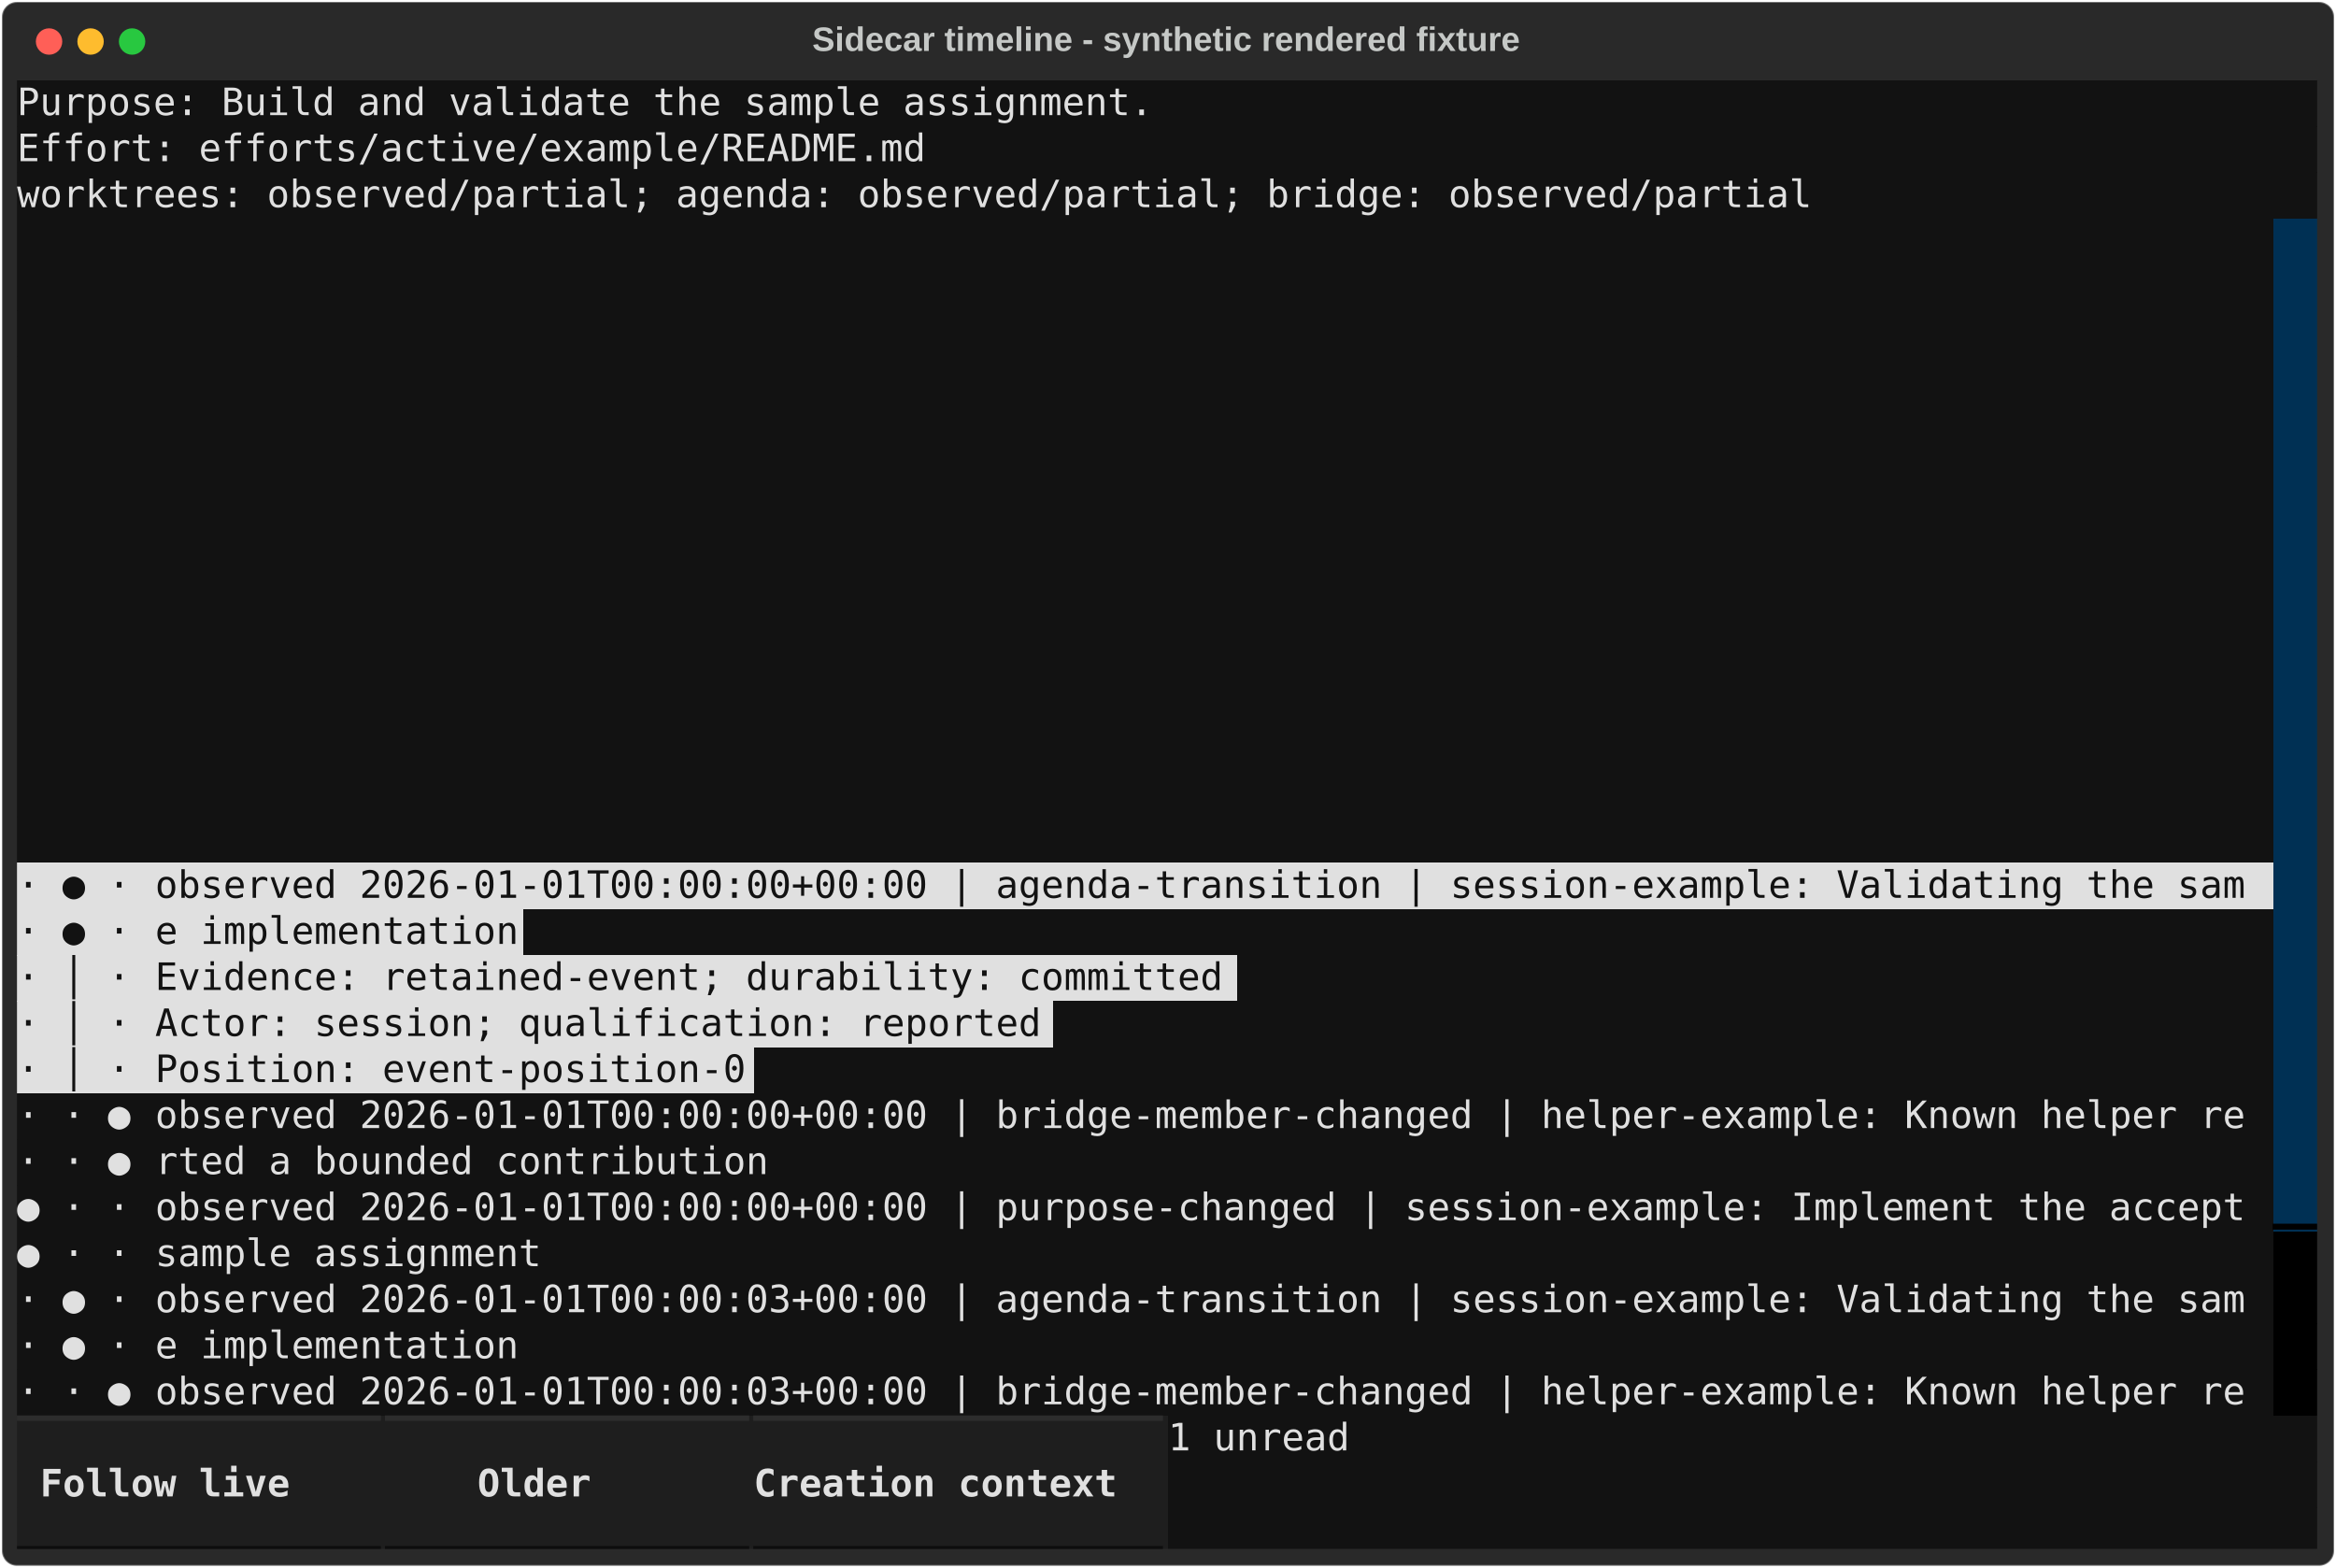
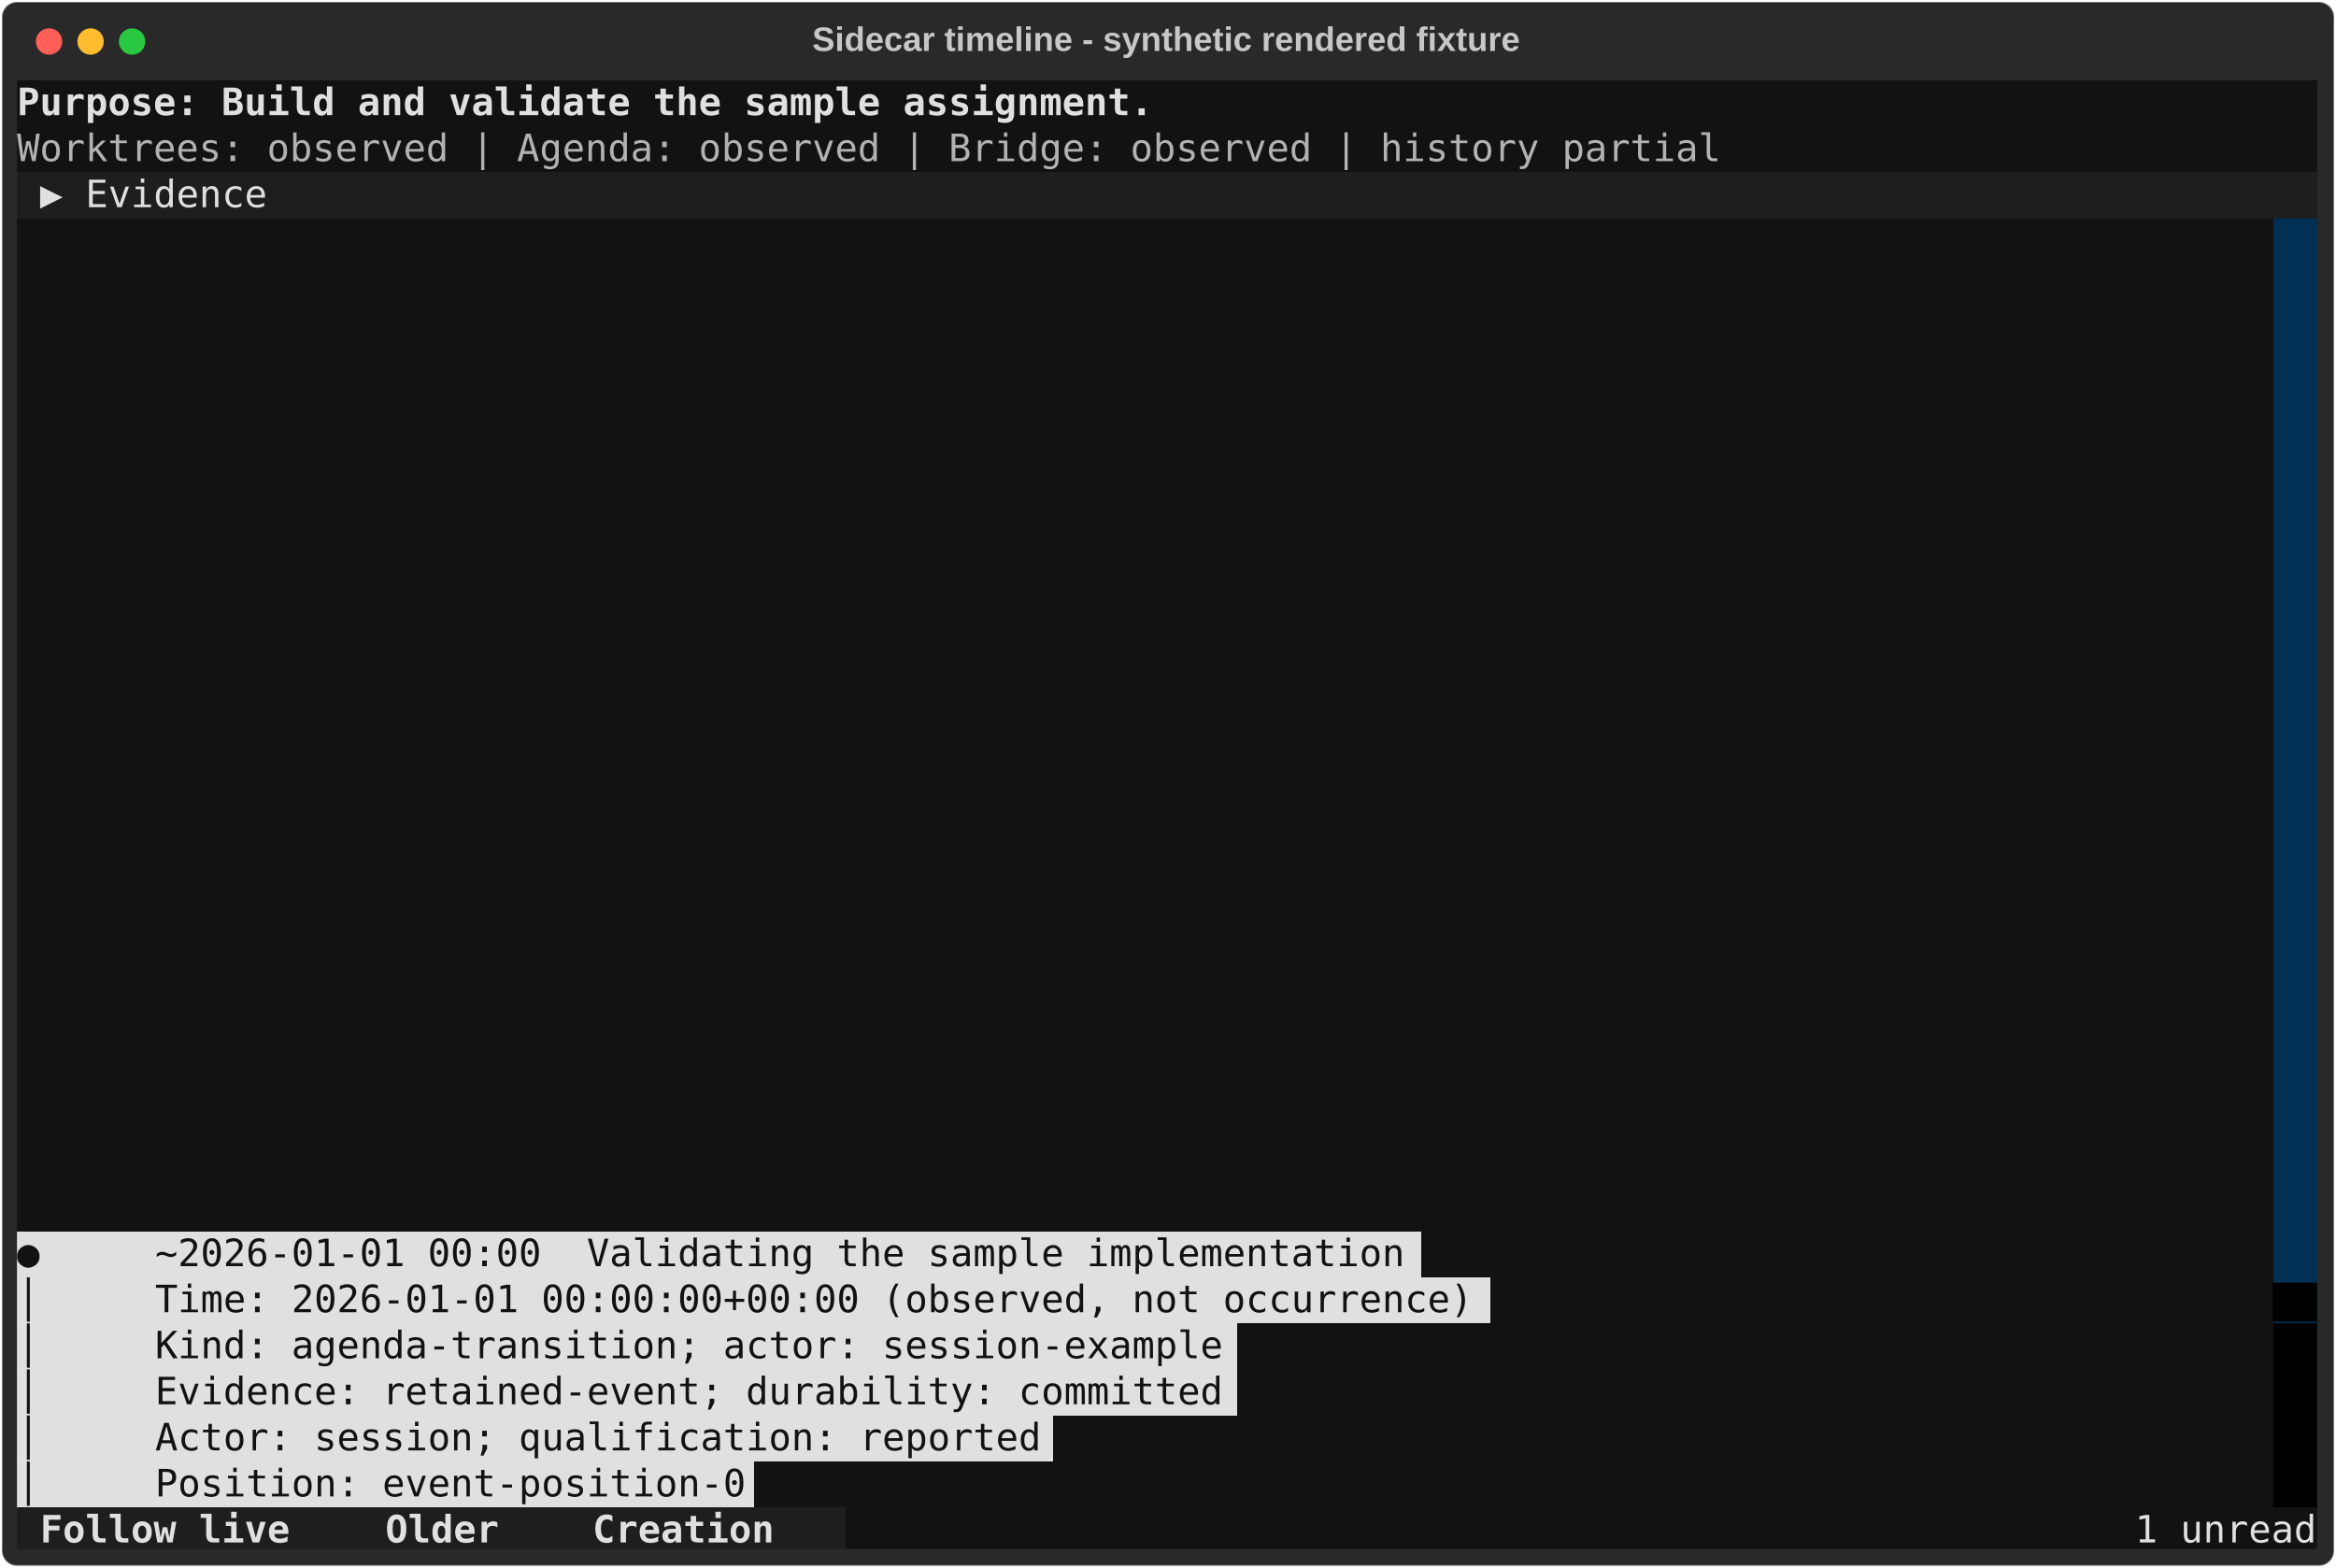
<svg xmlns="http://www.w3.org/2000/svg" class="rich-terminal" viewBox="0 0 1238 830.8">
  <style>


-     .terminal-3095732962-matrix {
+     .terminal-4259511090-matrix {
        font-family: Fira Code, monospace;
        font-size: 20px;
        line-height: 24.4px;
        font-variant-east-asian: full-width;
    }

-     .terminal-3095732962-title {
+     .terminal-4259511090-title {
        font-size: 18px;
        font-weight: bold;
        font-family: arial;
    }

-     .terminal-3095732962-r1 { fill: #e0e0e0 }
- .terminal-3095732962-r2 { fill: #c5c8c6 }
- .terminal-3095732962-r3 { fill: #121212 }
- .terminal-3095732962-r4 { fill: #000000 }
- .terminal-3095732962-r5 { fill: #2d2d2d }
- .terminal-3095732962-r6 { fill: #e0e0e0;font-weight: bold }
- .terminal-3095732962-r7 { fill: #0d0d0d }
+     .terminal-4259511090-r1 { fill: #e0e0e0;font-weight: bold }
+ .terminal-4259511090-r2 { fill: #c5c8c6 }
+ .terminal-4259511090-r3 { fill: #b2b2b2 }
+ .terminal-4259511090-r4 { fill: #e0e0e0 }
+ .terminal-4259511090-r5 { fill: #121212 }
+ .terminal-4259511090-r6 { fill: #000000 }
    </style>
  <defs>
-     <clipPath id="terminal-3095732962-clip-terminal">
+     <clipPath id="terminal-4259511090-clip-terminal">
      <rect x="0" y="0" width="1219.0" height="779.8" />
    </clipPath>
-     <clipPath id="terminal-3095732962-line-0">
+     <clipPath id="terminal-4259511090-line-0">
      <rect x="0" y="1.5" width="1220" height="24.65" />
    </clipPath>
-     <clipPath id="terminal-3095732962-line-1">
+     <clipPath id="terminal-4259511090-line-1">
      <rect x="0" y="25.9" width="1220" height="24.65" />
    </clipPath>
-     <clipPath id="terminal-3095732962-line-2">
+     <clipPath id="terminal-4259511090-line-2">
      <rect x="0" y="50.3" width="1220" height="24.65" />
    </clipPath>
-     <clipPath id="terminal-3095732962-line-3">
+     <clipPath id="terminal-4259511090-line-3">
      <rect x="0" y="74.7" width="1220" height="24.65" />
    </clipPath>
-     <clipPath id="terminal-3095732962-line-4">
+     <clipPath id="terminal-4259511090-line-4">
      <rect x="0" y="99.1" width="1220" height="24.65" />
    </clipPath>
-     <clipPath id="terminal-3095732962-line-5">
+     <clipPath id="terminal-4259511090-line-5">
      <rect x="0" y="123.5" width="1220" height="24.65" />
    </clipPath>
-     <clipPath id="terminal-3095732962-line-6">
+     <clipPath id="terminal-4259511090-line-6">
      <rect x="0" y="147.9" width="1220" height="24.65" />
    </clipPath>
-     <clipPath id="terminal-3095732962-line-7">
+     <clipPath id="terminal-4259511090-line-7">
      <rect x="0" y="172.3" width="1220" height="24.65" />
    </clipPath>
-     <clipPath id="terminal-3095732962-line-8">
+     <clipPath id="terminal-4259511090-line-8">
      <rect x="0" y="196.7" width="1220" height="24.65" />
    </clipPath>
-     <clipPath id="terminal-3095732962-line-9">
+     <clipPath id="terminal-4259511090-line-9">
      <rect x="0" y="221.1" width="1220" height="24.65" />
    </clipPath>
-     <clipPath id="terminal-3095732962-line-10">
+     <clipPath id="terminal-4259511090-line-10">
      <rect x="0" y="245.5" width="1220" height="24.65" />
    </clipPath>
-     <clipPath id="terminal-3095732962-line-11">
+     <clipPath id="terminal-4259511090-line-11">
      <rect x="0" y="269.9" width="1220" height="24.65" />
    </clipPath>
-     <clipPath id="terminal-3095732962-line-12">
+     <clipPath id="terminal-4259511090-line-12">
      <rect x="0" y="294.3" width="1220" height="24.65" />
    </clipPath>
-     <clipPath id="terminal-3095732962-line-13">
+     <clipPath id="terminal-4259511090-line-13">
      <rect x="0" y="318.7" width="1220" height="24.65" />
    </clipPath>
-     <clipPath id="terminal-3095732962-line-14">
+     <clipPath id="terminal-4259511090-line-14">
      <rect x="0" y="343.1" width="1220" height="24.65" />
    </clipPath>
-     <clipPath id="terminal-3095732962-line-15">
+     <clipPath id="terminal-4259511090-line-15">
      <rect x="0" y="367.5" width="1220" height="24.65" />
    </clipPath>
-     <clipPath id="terminal-3095732962-line-16">
+     <clipPath id="terminal-4259511090-line-16">
      <rect x="0" y="391.9" width="1220" height="24.65" />
    </clipPath>
-     <clipPath id="terminal-3095732962-line-17">
+     <clipPath id="terminal-4259511090-line-17">
      <rect x="0" y="416.3" width="1220" height="24.65" />
    </clipPath>
-     <clipPath id="terminal-3095732962-line-18">
+     <clipPath id="terminal-4259511090-line-18">
      <rect x="0" y="440.7" width="1220" height="24.65" />
    </clipPath>
-     <clipPath id="terminal-3095732962-line-19">
+     <clipPath id="terminal-4259511090-line-19">
      <rect x="0" y="465.1" width="1220" height="24.65" />
    </clipPath>
-     <clipPath id="terminal-3095732962-line-20">
+     <clipPath id="terminal-4259511090-line-20">
      <rect x="0" y="489.5" width="1220" height="24.65" />
    </clipPath>
-     <clipPath id="terminal-3095732962-line-21">
+     <clipPath id="terminal-4259511090-line-21">
      <rect x="0" y="513.9" width="1220" height="24.65" />
    </clipPath>
-     <clipPath id="terminal-3095732962-line-22">
+     <clipPath id="terminal-4259511090-line-22">
      <rect x="0" y="538.3" width="1220" height="24.65" />
    </clipPath>
-     <clipPath id="terminal-3095732962-line-23">
+     <clipPath id="terminal-4259511090-line-23">
      <rect x="0" y="562.7" width="1220" height="24.65" />
    </clipPath>
-     <clipPath id="terminal-3095732962-line-24">
+     <clipPath id="terminal-4259511090-line-24">
      <rect x="0" y="587.1" width="1220" height="24.65" />
    </clipPath>
-     <clipPath id="terminal-3095732962-line-25">
+     <clipPath id="terminal-4259511090-line-25">
      <rect x="0" y="611.5" width="1220" height="24.65" />
    </clipPath>
-     <clipPath id="terminal-3095732962-line-26">
+     <clipPath id="terminal-4259511090-line-26">
      <rect x="0" y="635.9" width="1220" height="24.65" />
    </clipPath>
-     <clipPath id="terminal-3095732962-line-27">
+     <clipPath id="terminal-4259511090-line-27">
      <rect x="0" y="660.3" width="1220" height="24.65" />
    </clipPath>
-     <clipPath id="terminal-3095732962-line-28">
+     <clipPath id="terminal-4259511090-line-28">
      <rect x="0" y="684.7" width="1220" height="24.65" />
    </clipPath>
-     <clipPath id="terminal-3095732962-line-29">
+     <clipPath id="terminal-4259511090-line-29">
      <rect x="0" y="709.1" width="1220" height="24.65" />
    </clipPath>
-     <clipPath id="terminal-3095732962-line-30">
+     <clipPath id="terminal-4259511090-line-30">
      <rect x="0" y="733.5" width="1220" height="24.65" />
    </clipPath>
  </defs>
  <rect fill="#292929" stroke="rgba(255,255,255,0.35)" stroke-width="1" x="1" y="1" width="1236" height="828.8" rx="8" />
-   <text class="terminal-3095732962-title" fill="#c5c8c6" text-anchor="middle" x="618" y="27">Sidecar timeline - synthetic rendered fixture</text>
+   <text class="terminal-4259511090-title" fill="#c5c8c6" text-anchor="middle" x="618" y="27">Sidecar timeline - synthetic rendered fixture</text>
  <g transform="translate(26,22)">
    <circle cx="0" cy="0" r="7" fill="#ff5f57" />
    <circle cx="22" cy="0" r="7" fill="#febc2e" />
    <circle cx="44" cy="0" r="7" fill="#28c840" />
  </g>
-   <g transform="translate(9, 41)" clip-path="url(#terminal-3095732962-clip-terminal)">
+   <g transform="translate(9, 41)" clip-path="url(#terminal-4259511090-clip-terminal)">
    <rect fill="#121212" x="0" y="1.5" width="610" height="24.65" shape-rendering="crispEdges" />
    <rect fill="#121212" x="610" y="1.5" width="610" height="24.65" shape-rendering="crispEdges" />
-     <rect fill="#121212" x="0" y="25.9" width="488" height="24.65" shape-rendering="crispEdges" />
-     <rect fill="#121212" x="488" y="25.9" width="732" height="24.65" shape-rendering="crispEdges" />
-     <rect fill="#121212" x="0" y="50.3" width="963.8" height="24.65" shape-rendering="crispEdges" />
-     <rect fill="#121212" x="963.8" y="50.3" width="256.2" height="24.65" shape-rendering="crispEdges" />
+     <rect fill="#121212" x="0" y="25.9" width="915" height="24.65" shape-rendering="crispEdges" />
+     <rect fill="#121212" x="915" y="25.9" width="305" height="24.65" shape-rendering="crispEdges" />
+     <rect fill="#1e1e1e" x="0" y="50.3" width="12.2" height="24.65" shape-rendering="crispEdges" />
+     <rect fill="#1e1e1e" x="12.2" y="50.3" width="122" height="24.65" shape-rendering="crispEdges" />
+     <rect fill="#1e1e1e" x="134.2" y="50.3" width="12.2" height="24.65" shape-rendering="crispEdges" />
+     <rect fill="#1e1e1e" x="146.4" y="50.3" width="1073.6" height="24.65" shape-rendering="crispEdges" />
    <rect fill="#121212" x="0" y="74.7" width="1195.6" height="24.65" shape-rendering="crispEdges" />
    <rect fill="#003054" x="1195.6" y="74.7" width="24.4" height="24.65" shape-rendering="crispEdges" />
    <rect fill="#121212" x="0" y="99.1" width="1195.6" height="24.65" shape-rendering="crispEdges" />
    <rect fill="#003054" x="1195.6" y="99.1" width="24.4" height="24.65" shape-rendering="crispEdges" />
    <rect fill="#121212" x="0" y="123.5" width="1195.6" height="24.65" shape-rendering="crispEdges" />
    <rect fill="#003054" x="1195.6" y="123.5" width="24.4" height="24.65" shape-rendering="crispEdges" />
    <rect fill="#121212" x="0" y="147.9" width="1195.6" height="24.65" shape-rendering="crispEdges" />
    <rect fill="#003054" x="1195.6" y="147.9" width="24.4" height="24.65" shape-rendering="crispEdges" />
    <rect fill="#121212" x="0" y="172.3" width="1195.6" height="24.65" shape-rendering="crispEdges" />
    <rect fill="#003054" x="1195.6" y="172.3" width="24.4" height="24.65" shape-rendering="crispEdges" />
    <rect fill="#121212" x="0" y="196.7" width="1195.6" height="24.65" shape-rendering="crispEdges" />
    <rect fill="#003054" x="1195.6" y="196.7" width="24.4" height="24.65" shape-rendering="crispEdges" />
    <rect fill="#121212" x="0" y="221.1" width="1195.6" height="24.65" shape-rendering="crispEdges" />
    <rect fill="#003054" x="1195.6" y="221.1" width="24.4" height="24.65" shape-rendering="crispEdges" />
    <rect fill="#121212" x="0" y="245.5" width="1195.6" height="24.65" shape-rendering="crispEdges" />
    <rect fill="#003054" x="1195.6" y="245.5" width="24.4" height="24.65" shape-rendering="crispEdges" />
    <rect fill="#121212" x="0" y="269.9" width="1195.6" height="24.65" shape-rendering="crispEdges" />
    <rect fill="#003054" x="1195.6" y="269.9" width="24.4" height="24.65" shape-rendering="crispEdges" />
    <rect fill="#121212" x="0" y="294.3" width="1195.6" height="24.65" shape-rendering="crispEdges" />
    <rect fill="#003054" x="1195.6" y="294.3" width="24.4" height="24.65" shape-rendering="crispEdges" />
    <rect fill="#121212" x="0" y="318.7" width="1195.6" height="24.65" shape-rendering="crispEdges" />
    <rect fill="#003054" x="1195.6" y="318.7" width="24.4" height="24.65" shape-rendering="crispEdges" />
    <rect fill="#121212" x="0" y="343.1" width="1195.6" height="24.65" shape-rendering="crispEdges" />
    <rect fill="#003054" x="1195.6" y="343.1" width="24.4" height="24.65" shape-rendering="crispEdges" />
    <rect fill="#121212" x="0" y="367.5" width="1195.6" height="24.65" shape-rendering="crispEdges" />
    <rect fill="#003054" x="1195.6" y="367.5" width="24.4" height="24.65" shape-rendering="crispEdges" />
    <rect fill="#121212" x="0" y="391.9" width="1195.6" height="24.65" shape-rendering="crispEdges" />
    <rect fill="#003054" x="1195.6" y="391.9" width="24.4" height="24.65" shape-rendering="crispEdges" />
-     <rect fill="#e0e0e0" x="0" y="416.3" width="73.2" height="24.65" shape-rendering="crispEdges" />
-     <rect fill="#e0e0e0" x="73.2" y="416.3" width="1122.4" height="24.65" shape-rendering="crispEdges" />
+     <rect fill="#121212" x="0" y="416.3" width="1195.6" height="24.65" shape-rendering="crispEdges" />
    <rect fill="#003054" x="1195.6" y="416.3" width="24.4" height="24.65" shape-rendering="crispEdges" />
-     <rect fill="#e0e0e0" x="0" y="440.7" width="73.2" height="24.65" shape-rendering="crispEdges" />
-     <rect fill="#e0e0e0" x="73.2" y="440.7" width="195.2" height="24.65" shape-rendering="crispEdges" />
-     <rect fill="#121212" x="268.4" y="440.7" width="927.2" height="24.65" shape-rendering="crispEdges" />
+     <rect fill="#121212" x="0" y="440.7" width="1195.6" height="24.65" shape-rendering="crispEdges" />
    <rect fill="#003054" x="1195.6" y="440.7" width="24.4" height="24.65" shape-rendering="crispEdges" />
-     <rect fill="#e0e0e0" x="0" y="465.1" width="73.2" height="24.65" shape-rendering="crispEdges" />
-     <rect fill="#e0e0e0" x="73.2" y="465.1" width="573.4" height="24.65" shape-rendering="crispEdges" />
-     <rect fill="#121212" x="646.6" y="465.1" width="549" height="24.65" shape-rendering="crispEdges" />
+     <rect fill="#121212" x="0" y="465.1" width="1195.6" height="24.65" shape-rendering="crispEdges" />
    <rect fill="#003054" x="1195.6" y="465.1" width="24.4" height="24.65" shape-rendering="crispEdges" />
-     <rect fill="#e0e0e0" x="0" y="489.5" width="73.2" height="24.65" shape-rendering="crispEdges" />
-     <rect fill="#e0e0e0" x="73.2" y="489.5" width="475.8" height="24.65" shape-rendering="crispEdges" />
-     <rect fill="#121212" x="549" y="489.5" width="646.6" height="24.65" shape-rendering="crispEdges" />
+     <rect fill="#121212" x="0" y="489.5" width="1195.6" height="24.65" shape-rendering="crispEdges" />
    <rect fill="#003054" x="1195.6" y="489.5" width="24.4" height="24.65" shape-rendering="crispEdges" />
-     <rect fill="#e0e0e0" x="0" y="513.9" width="73.2" height="24.65" shape-rendering="crispEdges" />
-     <rect fill="#e0e0e0" x="73.2" y="513.9" width="317.2" height="24.65" shape-rendering="crispEdges" />
-     <rect fill="#121212" x="390.4" y="513.9" width="805.2" height="24.65" shape-rendering="crispEdges" />
+     <rect fill="#121212" x="0" y="513.9" width="1195.6" height="24.65" shape-rendering="crispEdges" />
    <rect fill="#003054" x="1195.6" y="513.9" width="24.4" height="24.65" shape-rendering="crispEdges" />
-     <rect fill="#121212" x="0" y="538.3" width="73.2" height="24.65" shape-rendering="crispEdges" />
-     <rect fill="#121212" x="73.2" y="538.3" width="1122.4" height="24.65" shape-rendering="crispEdges" />
+     <rect fill="#121212" x="0" y="538.3" width="1195.6" height="24.65" shape-rendering="crispEdges" />
    <rect fill="#003054" x="1195.6" y="538.3" width="24.4" height="24.65" shape-rendering="crispEdges" />
-     <rect fill="#121212" x="0" y="562.7" width="73.2" height="24.65" shape-rendering="crispEdges" />
-     <rect fill="#121212" x="73.2" y="562.7" width="329.4" height="24.65" shape-rendering="crispEdges" />
-     <rect fill="#121212" x="402.6" y="562.7" width="793" height="24.65" shape-rendering="crispEdges" />
+     <rect fill="#121212" x="0" y="562.7" width="1195.6" height="24.65" shape-rendering="crispEdges" />
    <rect fill="#003054" x="1195.6" y="562.7" width="24.4" height="24.65" shape-rendering="crispEdges" />
-     <rect fill="#121212" x="0" y="587.1" width="73.2" height="24.65" shape-rendering="crispEdges" />
-     <rect fill="#121212" x="73.2" y="587.1" width="1122.4" height="24.65" shape-rendering="crispEdges" />
+     <rect fill="#121212" x="0" y="587.1" width="1195.6" height="24.65" shape-rendering="crispEdges" />
    <rect fill="#003054" x="1195.6" y="587.1" width="24.4" height="24.65" shape-rendering="crispEdges" />
-     <rect fill="#121212" x="0" y="611.5" width="73.2" height="24.65" shape-rendering="crispEdges" />
-     <rect fill="#121212" x="73.2" y="611.5" width="219.6" height="24.65" shape-rendering="crispEdges" />
-     <rect fill="#121212" x="292.8" y="611.5" width="902.8" height="24.65" shape-rendering="crispEdges" />
-     <rect fill="#000000" x="1195.6" y="611.5" width="24.4" height="24.65" shape-rendering="crispEdges" />
-     <rect fill="#121212" x="0" y="635.9" width="73.2" height="24.65" shape-rendering="crispEdges" />
-     <rect fill="#121212" x="73.2" y="635.9" width="1122.4" height="24.65" shape-rendering="crispEdges" />
-     <rect fill="#000000" x="1195.6" y="635.9" width="24.4" height="24.65" shape-rendering="crispEdges" />
-     <rect fill="#121212" x="0" y="660.3" width="73.2" height="24.65" shape-rendering="crispEdges" />
-     <rect fill="#121212" x="73.2" y="660.3" width="195.2" height="24.65" shape-rendering="crispEdges" />
-     <rect fill="#121212" x="268.4" y="660.3" width="927.2" height="24.65" shape-rendering="crispEdges" />
+     <rect fill="#e0e0e0" x="0" y="611.5" width="73.2" height="24.65" shape-rendering="crispEdges" />
+     <rect fill="#e0e0e0" x="73.2" y="611.5" width="671" height="24.65" shape-rendering="crispEdges" />
+     <rect fill="#121212" x="744.2" y="611.5" width="451.4" height="24.65" shape-rendering="crispEdges" />
+     <rect fill="#003054" x="1195.6" y="611.5" width="24.4" height="24.65" shape-rendering="crispEdges" />
+     <rect fill="#e0e0e0" x="0" y="635.9" width="73.2" height="24.65" shape-rendering="crispEdges" />
+     <rect fill="#e0e0e0" x="73.2" y="635.9" width="707.6" height="24.65" shape-rendering="crispEdges" />
+     <rect fill="#121212" x="780.8" y="635.9" width="414.8" height="24.65" shape-rendering="crispEdges" />
+     <rect fill="#003054" x="1195.6" y="635.9" width="24.4" height="24.65" shape-rendering="crispEdges" />
+     <rect fill="#e0e0e0" x="0" y="660.3" width="73.2" height="24.65" shape-rendering="crispEdges" />
+     <rect fill="#e0e0e0" x="73.2" y="660.3" width="573.4" height="24.65" shape-rendering="crispEdges" />
+     <rect fill="#121212" x="646.6" y="660.3" width="549" height="24.65" shape-rendering="crispEdges" />
    <rect fill="#000000" x="1195.6" y="660.3" width="24.4" height="24.65" shape-rendering="crispEdges" />
-     <rect fill="#121212" x="0" y="684.7" width="73.2" height="24.65" shape-rendering="crispEdges" />
-     <rect fill="#121212" x="73.2" y="684.7" width="1122.4" height="24.65" shape-rendering="crispEdges" />
+     <rect fill="#e0e0e0" x="0" y="684.7" width="73.2" height="24.65" shape-rendering="crispEdges" />
+     <rect fill="#e0e0e0" x="73.2" y="684.7" width="573.4" height="24.65" shape-rendering="crispEdges" />
+     <rect fill="#121212" x="646.6" y="684.7" width="549" height="24.65" shape-rendering="crispEdges" />
    <rect fill="#000000" x="1195.6" y="684.7" width="24.4" height="24.65" shape-rendering="crispEdges" />
-     <rect fill="#1e1e1e" x="0" y="709.1" width="195.2" height="24.65" shape-rendering="crispEdges" />
-     <rect fill="#1e1e1e" x="195.2" y="709.1" width="195.2" height="24.65" shape-rendering="crispEdges" />
-     <rect fill="#1e1e1e" x="390.4" y="709.1" width="219.6" height="24.65" shape-rendering="crispEdges" />
-     <rect fill="#121212" x="610" y="709.1" width="97.6" height="24.65" shape-rendering="crispEdges" />
-     <rect fill="#121212" x="707.6" y="709.1" width="512.4" height="24.65" shape-rendering="crispEdges" />
-     <rect fill="#1e1e1e" x="0" y="733.5" width="12.2" height="24.65" shape-rendering="crispEdges" />
-     <rect fill="#1e1e1e" x="12.2" y="733.5" width="158.6" height="24.65" shape-rendering="crispEdges" />
-     <rect fill="#1e1e1e" x="170.8" y="733.5" width="24.4" height="24.65" shape-rendering="crispEdges" />
-     <rect fill="#1e1e1e" x="195.2" y="733.5" width="48.8" height="24.65" shape-rendering="crispEdges" />
-     <rect fill="#1e1e1e" x="244" y="733.5" width="85.4" height="24.65" shape-rendering="crispEdges" />
-     <rect fill="#1e1e1e" x="329.4" y="733.5" width="61" height="24.65" shape-rendering="crispEdges" />
-     <rect fill="#1e1e1e" x="390.4" y="733.5" width="219.6" height="24.65" shape-rendering="crispEdges" />
-     <rect fill="#121212" x="610" y="733.5" width="610" height="24.65" shape-rendering="crispEdges" />
-     <rect fill="#1e1e1e" x="0" y="757.9" width="195.2" height="24.65" shape-rendering="crispEdges" />
-     <rect fill="#1e1e1e" x="195.2" y="757.9" width="195.2" height="24.65" shape-rendering="crispEdges" />
-     <rect fill="#1e1e1e" x="390.4" y="757.9" width="219.6" height="24.65" shape-rendering="crispEdges" />
-     <rect fill="#121212" x="610" y="757.9" width="610" height="24.65" shape-rendering="crispEdges" />
-     <g class="terminal-3095732962-matrix">
-       <text class="terminal-3095732962-r1" x="0" y="20" textLength="610" clip-path="url(#terminal-3095732962-line-0)">Purpose: Build and validate the sample assignment.</text>
-       <text class="terminal-3095732962-r2" x="1220" y="20" textLength="12.2" clip-path="url(#terminal-3095732962-line-0)">
- </text>
-       <text class="terminal-3095732962-r1" x="0" y="44.4" textLength="488" clip-path="url(#terminal-3095732962-line-1)">Effort: efforts/active/example/README.md</text>
-       <text class="terminal-3095732962-r2" x="1220" y="44.4" textLength="12.2" clip-path="url(#terminal-3095732962-line-1)">
- </text>
-       <text class="terminal-3095732962-r1" x="0" y="68.8" textLength="963.8" clip-path="url(#terminal-3095732962-line-2)">worktrees: observed/partial; agenda: observed/partial; bridge: observed/partial</text>
-       <text class="terminal-3095732962-r2" x="1220" y="68.8" textLength="12.2" clip-path="url(#terminal-3095732962-line-2)">
- </text>
-       <text class="terminal-3095732962-r2" x="1220" y="93.2" textLength="12.2" clip-path="url(#terminal-3095732962-line-3)">
- </text>
-       <text class="terminal-3095732962-r2" x="1220" y="117.6" textLength="12.2" clip-path="url(#terminal-3095732962-line-4)">
- </text>
-       <text class="terminal-3095732962-r2" x="1220" y="142" textLength="12.2" clip-path="url(#terminal-3095732962-line-5)">
- </text>
-       <text class="terminal-3095732962-r2" x="1220" y="166.4" textLength="12.2" clip-path="url(#terminal-3095732962-line-6)">
- </text>
-       <text class="terminal-3095732962-r2" x="1220" y="190.8" textLength="12.2" clip-path="url(#terminal-3095732962-line-7)">
- </text>
-       <text class="terminal-3095732962-r2" x="1220" y="215.2" textLength="12.2" clip-path="url(#terminal-3095732962-line-8)">
- </text>
-       <text class="terminal-3095732962-r2" x="1220" y="239.6" textLength="12.2" clip-path="url(#terminal-3095732962-line-9)">
- </text>
-       <text class="terminal-3095732962-r2" x="1220" y="264" textLength="12.2" clip-path="url(#terminal-3095732962-line-10)">
- </text>
-       <text class="terminal-3095732962-r2" x="1220" y="288.4" textLength="12.2" clip-path="url(#terminal-3095732962-line-11)">
- </text>
-       <text class="terminal-3095732962-r2" x="1220" y="312.8" textLength="12.2" clip-path="url(#terminal-3095732962-line-12)">
- </text>
-       <text class="terminal-3095732962-r2" x="1220" y="337.2" textLength="12.2" clip-path="url(#terminal-3095732962-line-13)">
- </text>
-       <text class="terminal-3095732962-r2" x="1220" y="361.6" textLength="12.2" clip-path="url(#terminal-3095732962-line-14)">
- </text>
-       <text class="terminal-3095732962-r2" x="1220" y="386" textLength="12.2" clip-path="url(#terminal-3095732962-line-15)">
- </text>
-       <text class="terminal-3095732962-r2" x="1220" y="410.4" textLength="12.2" clip-path="url(#terminal-3095732962-line-16)">
- </text>
-       <text class="terminal-3095732962-r3" x="0" y="434.8" textLength="73.2" clip-path="url(#terminal-3095732962-line-17)">· ● · </text>
-       <text class="terminal-3095732962-r3" x="73.2" y="434.8" textLength="1122.4" clip-path="url(#terminal-3095732962-line-17)">observed 2026-01-01T00:00:00+00:00 | agenda-transition | session-example: Validating the sam</text>
-       <text class="terminal-3095732962-r2" x="1220" y="434.8" textLength="12.2" clip-path="url(#terminal-3095732962-line-17)">
- </text>
-       <text class="terminal-3095732962-r3" x="0" y="459.2" textLength="73.2" clip-path="url(#terminal-3095732962-line-18)">· ● · </text>
-       <text class="terminal-3095732962-r3" x="73.2" y="459.2" textLength="195.2" clip-path="url(#terminal-3095732962-line-18)">e implementation</text>
-       <text class="terminal-3095732962-r2" x="1220" y="459.2" textLength="12.2" clip-path="url(#terminal-3095732962-line-18)">
- </text>
-       <text class="terminal-3095732962-r3" x="0" y="483.6" textLength="73.2" clip-path="url(#terminal-3095732962-line-19)">· │ · </text>
-       <text class="terminal-3095732962-r3" x="73.2" y="483.6" textLength="573.4" clip-path="url(#terminal-3095732962-line-19)">Evidence: retained-event; durability: committed</text>
-       <text class="terminal-3095732962-r2" x="1220" y="483.6" textLength="12.2" clip-path="url(#terminal-3095732962-line-19)">
- </text>
-       <text class="terminal-3095732962-r3" x="0" y="508" textLength="73.2" clip-path="url(#terminal-3095732962-line-20)">· │ · </text>
-       <text class="terminal-3095732962-r3" x="73.2" y="508" textLength="475.8" clip-path="url(#terminal-3095732962-line-20)">Actor: session; qualification: reported</text>
-       <text class="terminal-3095732962-r2" x="1220" y="508" textLength="12.2" clip-path="url(#terminal-3095732962-line-20)">
- </text>
-       <text class="terminal-3095732962-r3" x="0" y="532.4" textLength="73.2" clip-path="url(#terminal-3095732962-line-21)">· │ · </text>
-       <text class="terminal-3095732962-r3" x="73.2" y="532.4" textLength="317.2" clip-path="url(#terminal-3095732962-line-21)">Position: event-position-0</text>
-       <text class="terminal-3095732962-r2" x="1220" y="532.4" textLength="12.2" clip-path="url(#terminal-3095732962-line-21)">
- </text>
-       <text class="terminal-3095732962-r1" x="0" y="556.8" textLength="73.2" clip-path="url(#terminal-3095732962-line-22)">· · ● </text>
-       <text class="terminal-3095732962-r1" x="73.2" y="556.8" textLength="1122.4" clip-path="url(#terminal-3095732962-line-22)">observed 2026-01-01T00:00:00+00:00 | bridge-member-changed | helper-example: Known helper re</text>
-       <text class="terminal-3095732962-r2" x="1220" y="556.8" textLength="12.2" clip-path="url(#terminal-3095732962-line-22)">
- </text>
-       <text class="terminal-3095732962-r1" x="0" y="581.2" textLength="73.2" clip-path="url(#terminal-3095732962-line-23)">· · ● </text>
-       <text class="terminal-3095732962-r1" x="73.2" y="581.2" textLength="329.4" clip-path="url(#terminal-3095732962-line-23)">rted a bounded contribution</text>
-       <text class="terminal-3095732962-r2" x="1220" y="581.2" textLength="12.2" clip-path="url(#terminal-3095732962-line-23)">
- </text>
-       <text class="terminal-3095732962-r1" x="0" y="605.6" textLength="73.2" clip-path="url(#terminal-3095732962-line-24)">● · · </text>
-       <text class="terminal-3095732962-r1" x="73.2" y="605.6" textLength="1122.4" clip-path="url(#terminal-3095732962-line-24)">observed 2026-01-01T00:00:00+00:00 | purpose-changed | session-example: Implement the accept</text>
-       <text class="terminal-3095732962-r4" x="1195.6" y="605.6" textLength="24.4" clip-path="url(#terminal-3095732962-line-24)">▁▁</text>
-       <text class="terminal-3095732962-r2" x="1220" y="605.6" textLength="12.2" clip-path="url(#terminal-3095732962-line-24)">
- </text>
-       <text class="terminal-3095732962-r1" x="0" y="630" textLength="73.2" clip-path="url(#terminal-3095732962-line-25)">● · · </text>
-       <text class="terminal-3095732962-r1" x="73.2" y="630" textLength="219.6" clip-path="url(#terminal-3095732962-line-25)"> sample assignment</text>
-       <text class="terminal-3095732962-r2" x="1220" y="630" textLength="12.2" clip-path="url(#terminal-3095732962-line-25)">
- </text>
-       <text class="terminal-3095732962-r1" x="0" y="654.4" textLength="73.2" clip-path="url(#terminal-3095732962-line-26)">· ● · </text>
-       <text class="terminal-3095732962-r1" x="73.2" y="654.4" textLength="1122.4" clip-path="url(#terminal-3095732962-line-26)">observed 2026-01-01T00:00:03+00:00 | agenda-transition | session-example: Validating the sam</text>
-       <text class="terminal-3095732962-r2" x="1220" y="654.4" textLength="12.2" clip-path="url(#terminal-3095732962-line-26)">
- </text>
-       <text class="terminal-3095732962-r1" x="0" y="678.8" textLength="73.2" clip-path="url(#terminal-3095732962-line-27)">· ● · </text>
-       <text class="terminal-3095732962-r1" x="73.2" y="678.8" textLength="195.2" clip-path="url(#terminal-3095732962-line-27)">e implementation</text>
-       <text class="terminal-3095732962-r2" x="1220" y="678.8" textLength="12.2" clip-path="url(#terminal-3095732962-line-27)">
- </text>
-       <text class="terminal-3095732962-r1" x="0" y="703.2" textLength="73.2" clip-path="url(#terminal-3095732962-line-28)">· · ● </text>
-       <text class="terminal-3095732962-r1" x="73.2" y="703.2" textLength="1122.4" clip-path="url(#terminal-3095732962-line-28)">observed 2026-01-01T00:00:03+00:00 | bridge-member-changed | helper-example: Known helper re</text>
-       <text class="terminal-3095732962-r2" x="1220" y="703.2" textLength="12.2" clip-path="url(#terminal-3095732962-line-28)">
- </text>
-       <text class="terminal-3095732962-r5" x="0" y="727.6" textLength="195.2" clip-path="url(#terminal-3095732962-line-29)">▔▔▔▔▔▔▔▔▔▔▔▔▔▔▔▔</text>
-       <text class="terminal-3095732962-r5" x="195.2" y="727.6" textLength="195.2" clip-path="url(#terminal-3095732962-line-29)">▔▔▔▔▔▔▔▔▔▔▔▔▔▔▔▔</text>
-       <text class="terminal-3095732962-r5" x="390.4" y="727.6" textLength="219.6" clip-path="url(#terminal-3095732962-line-29)">▔▔▔▔▔▔▔▔▔▔▔▔▔▔▔▔▔▔</text>
-       <text class="terminal-3095732962-r1" x="610" y="727.6" textLength="97.6" clip-path="url(#terminal-3095732962-line-29)">1 unread</text>
-       <text class="terminal-3095732962-r2" x="1220" y="727.6" textLength="12.2" clip-path="url(#terminal-3095732962-line-29)">
- </text>
-       <text class="terminal-3095732962-r6" x="12.2" y="752" textLength="158.6" clip-path="url(#terminal-3095732962-line-30)"> Follow live </text>
-       <text class="terminal-3095732962-r6" x="244" y="752" textLength="85.4" clip-path="url(#terminal-3095732962-line-30)"> Older </text>
-       <text class="terminal-3095732962-r6" x="390.4" y="752" textLength="219.6" clip-path="url(#terminal-3095732962-line-30)"> Creation context </text>
-       <text class="terminal-3095732962-r2" x="1220" y="752" textLength="12.2" clip-path="url(#terminal-3095732962-line-30)">
- </text>
-       <text class="terminal-3095732962-r7" x="0" y="776.4" textLength="195.2" clip-path="url(#terminal-3095732962-line-31)">▁▁▁▁▁▁▁▁▁▁▁▁▁▁▁▁</text>
-       <text class="terminal-3095732962-r7" x="195.2" y="776.4" textLength="195.2" clip-path="url(#terminal-3095732962-line-31)">▁▁▁▁▁▁▁▁▁▁▁▁▁▁▁▁</text>
-       <text class="terminal-3095732962-r7" x="390.4" y="776.4" textLength="219.6" clip-path="url(#terminal-3095732962-line-31)">▁▁▁▁▁▁▁▁▁▁▁▁▁▁▁▁▁▁</text>
+     <rect fill="#e0e0e0" x="0" y="709.1" width="73.2" height="24.65" shape-rendering="crispEdges" />
+     <rect fill="#e0e0e0" x="73.2" y="709.1" width="475.8" height="24.65" shape-rendering="crispEdges" />
+     <rect fill="#121212" x="549" y="709.1" width="646.6" height="24.65" shape-rendering="crispEdges" />
+     <rect fill="#000000" x="1195.6" y="709.1" width="24.4" height="24.65" shape-rendering="crispEdges" />
+     <rect fill="#e0e0e0" x="0" y="733.5" width="73.2" height="24.65" shape-rendering="crispEdges" />
+     <rect fill="#e0e0e0" x="73.2" y="733.5" width="317.2" height="24.65" shape-rendering="crispEdges" />
+     <rect fill="#121212" x="390.4" y="733.5" width="805.2" height="24.65" shape-rendering="crispEdges" />
+     <rect fill="#000000" x="1195.6" y="733.5" width="24.4" height="24.65" shape-rendering="crispEdges" />
+     <rect fill="#1e1e1e" x="0" y="757.9" width="12.2" height="24.65" shape-rendering="crispEdges" />
+     <rect fill="#1e1e1e" x="12.2" y="757.9" width="158.6" height="24.65" shape-rendering="crispEdges" />
+     <rect fill="#1e1e1e" x="170.8" y="757.9" width="12.2" height="24.65" shape-rendering="crispEdges" />
+     <rect fill="#1e1e1e" x="183" y="757.9" width="12.2" height="24.65" shape-rendering="crispEdges" />
+     <rect fill="#1e1e1e" x="195.2" y="757.9" width="85.4" height="24.65" shape-rendering="crispEdges" />
+     <rect fill="#1e1e1e" x="280.6" y="757.9" width="12.2" height="24.65" shape-rendering="crispEdges" />
+     <rect fill="#1e1e1e" x="292.8" y="757.9" width="12.2" height="24.65" shape-rendering="crispEdges" />
+     <rect fill="#1e1e1e" x="305" y="757.9" width="122" height="24.65" shape-rendering="crispEdges" />
+     <rect fill="#1e1e1e" x="427" y="757.9" width="12.2" height="24.65" shape-rendering="crispEdges" />
+     <rect fill="#121212" x="439.2" y="757.9" width="683.2" height="24.65" shape-rendering="crispEdges" />
+     <rect fill="#121212" x="1122.4" y="757.9" width="97.6" height="24.65" shape-rendering="crispEdges" />
+     <g class="terminal-4259511090-matrix">
+       <text class="terminal-4259511090-r1" x="0" y="20" textLength="610" clip-path="url(#terminal-4259511090-line-0)">Purpose: Build and validate the sample assignment.</text>
+       <text class="terminal-4259511090-r2" x="1220" y="20" textLength="12.2" clip-path="url(#terminal-4259511090-line-0)">
+ </text>
+       <text class="terminal-4259511090-r3" x="0" y="44.4" textLength="915" clip-path="url(#terminal-4259511090-line-1)">Worktrees: observed | Agenda: observed | Bridge: observed | history partial</text>
+       <text class="terminal-4259511090-r2" x="1220" y="44.4" textLength="12.2" clip-path="url(#terminal-4259511090-line-1)">
+ </text>
+       <text class="terminal-4259511090-r4" x="12.2" y="68.8" textLength="122" clip-path="url(#terminal-4259511090-line-2)">▶ Evidence</text>
+       <text class="terminal-4259511090-r2" x="1220" y="68.8" textLength="12.2" clip-path="url(#terminal-4259511090-line-2)">
+ </text>
+       <text class="terminal-4259511090-r2" x="1220" y="93.2" textLength="12.2" clip-path="url(#terminal-4259511090-line-3)">
+ </text>
+       <text class="terminal-4259511090-r2" x="1220" y="117.6" textLength="12.2" clip-path="url(#terminal-4259511090-line-4)">
+ </text>
+       <text class="terminal-4259511090-r2" x="1220" y="142" textLength="12.2" clip-path="url(#terminal-4259511090-line-5)">
+ </text>
+       <text class="terminal-4259511090-r2" x="1220" y="166.4" textLength="12.2" clip-path="url(#terminal-4259511090-line-6)">
+ </text>
+       <text class="terminal-4259511090-r2" x="1220" y="190.8" textLength="12.2" clip-path="url(#terminal-4259511090-line-7)">
+ </text>
+       <text class="terminal-4259511090-r2" x="1220" y="215.2" textLength="12.2" clip-path="url(#terminal-4259511090-line-8)">
+ </text>
+       <text class="terminal-4259511090-r2" x="1220" y="239.6" textLength="12.2" clip-path="url(#terminal-4259511090-line-9)">
+ </text>
+       <text class="terminal-4259511090-r2" x="1220" y="264" textLength="12.2" clip-path="url(#terminal-4259511090-line-10)">
+ </text>
+       <text class="terminal-4259511090-r2" x="1220" y="288.4" textLength="12.2" clip-path="url(#terminal-4259511090-line-11)">
+ </text>
+       <text class="terminal-4259511090-r2" x="1220" y="312.8" textLength="12.2" clip-path="url(#terminal-4259511090-line-12)">
+ </text>
+       <text class="terminal-4259511090-r2" x="1220" y="337.2" textLength="12.2" clip-path="url(#terminal-4259511090-line-13)">
+ </text>
+       <text class="terminal-4259511090-r2" x="1220" y="361.6" textLength="12.2" clip-path="url(#terminal-4259511090-line-14)">
+ </text>
+       <text class="terminal-4259511090-r2" x="1220" y="386" textLength="12.2" clip-path="url(#terminal-4259511090-line-15)">
+ </text>
+       <text class="terminal-4259511090-r2" x="1220" y="410.4" textLength="12.2" clip-path="url(#terminal-4259511090-line-16)">
+ </text>
+       <text class="terminal-4259511090-r2" x="1220" y="434.8" textLength="12.2" clip-path="url(#terminal-4259511090-line-17)">
+ </text>
+       <text class="terminal-4259511090-r2" x="1220" y="459.2" textLength="12.2" clip-path="url(#terminal-4259511090-line-18)">
+ </text>
+       <text class="terminal-4259511090-r2" x="1220" y="483.6" textLength="12.2" clip-path="url(#terminal-4259511090-line-19)">
+ </text>
+       <text class="terminal-4259511090-r2" x="1220" y="508" textLength="12.2" clip-path="url(#terminal-4259511090-line-20)">
+ </text>
+       <text class="terminal-4259511090-r2" x="1220" y="532.4" textLength="12.2" clip-path="url(#terminal-4259511090-line-21)">
+ </text>
+       <text class="terminal-4259511090-r2" x="1220" y="556.8" textLength="12.2" clip-path="url(#terminal-4259511090-line-22)">
+ </text>
+       <text class="terminal-4259511090-r2" x="1220" y="581.2" textLength="12.2" clip-path="url(#terminal-4259511090-line-23)">
+ </text>
+       <text class="terminal-4259511090-r2" x="1220" y="605.6" textLength="12.2" clip-path="url(#terminal-4259511090-line-24)">
+ </text>
+       <text class="terminal-4259511090-r5" x="0" y="630" textLength="73.2" clip-path="url(#terminal-4259511090-line-25)">  ●   </text>
+       <text class="terminal-4259511090-r5" x="73.2" y="630" textLength="671" clip-path="url(#terminal-4259511090-line-25)">~2026-01-01 00:00  Validating the sample implementation</text>
+       <text class="terminal-4259511090-r2" x="1220" y="630" textLength="12.2" clip-path="url(#terminal-4259511090-line-25)">
+ </text>
+       <text class="terminal-4259511090-r5" x="0" y="654.4" textLength="73.2" clip-path="url(#terminal-4259511090-line-26)">  │   </text>
+       <text class="terminal-4259511090-r5" x="73.2" y="654.4" textLength="707.6" clip-path="url(#terminal-4259511090-line-26)">Time: 2026-01-01 00:00:00+00:00 (observed, not occurrence)</text>
+       <text class="terminal-4259511090-r6" x="1195.6" y="654.4" textLength="24.4" clip-path="url(#terminal-4259511090-line-26)">▇▇</text>
+       <text class="terminal-4259511090-r2" x="1220" y="654.4" textLength="12.2" clip-path="url(#terminal-4259511090-line-26)">
+ </text>
+       <text class="terminal-4259511090-r5" x="0" y="678.8" textLength="73.2" clip-path="url(#terminal-4259511090-line-27)">  │   </text>
+       <text class="terminal-4259511090-r5" x="73.2" y="678.8" textLength="573.4" clip-path="url(#terminal-4259511090-line-27)">Kind: agenda-transition; actor: session-example</text>
+       <text class="terminal-4259511090-r2" x="1220" y="678.8" textLength="12.2" clip-path="url(#terminal-4259511090-line-27)">
+ </text>
+       <text class="terminal-4259511090-r5" x="0" y="703.2" textLength="73.2" clip-path="url(#terminal-4259511090-line-28)">  │   </text>
+       <text class="terminal-4259511090-r5" x="73.2" y="703.2" textLength="573.4" clip-path="url(#terminal-4259511090-line-28)">Evidence: retained-event; durability: committed</text>
+       <text class="terminal-4259511090-r2" x="1220" y="703.2" textLength="12.2" clip-path="url(#terminal-4259511090-line-28)">
+ </text>
+       <text class="terminal-4259511090-r5" x="0" y="727.6" textLength="73.2" clip-path="url(#terminal-4259511090-line-29)">  │   </text>
+       <text class="terminal-4259511090-r5" x="73.2" y="727.6" textLength="475.8" clip-path="url(#terminal-4259511090-line-29)">Actor: session; qualification: reported</text>
+       <text class="terminal-4259511090-r2" x="1220" y="727.6" textLength="12.2" clip-path="url(#terminal-4259511090-line-29)">
+ </text>
+       <text class="terminal-4259511090-r5" x="0" y="752" textLength="73.2" clip-path="url(#terminal-4259511090-line-30)">  │   </text>
+       <text class="terminal-4259511090-r5" x="73.2" y="752" textLength="317.2" clip-path="url(#terminal-4259511090-line-30)">Position: event-position-0</text>
+       <text class="terminal-4259511090-r2" x="1220" y="752" textLength="12.2" clip-path="url(#terminal-4259511090-line-30)">
+ </text>
+       <text class="terminal-4259511090-r1" x="12.2" y="776.4" textLength="158.6" clip-path="url(#terminal-4259511090-line-31)"> Follow live </text>
+       <text class="terminal-4259511090-r1" x="195.2" y="776.4" textLength="85.4" clip-path="url(#terminal-4259511090-line-31)"> Older </text>
+       <text class="terminal-4259511090-r1" x="305" y="776.4" textLength="122" clip-path="url(#terminal-4259511090-line-31)"> Creation </text>
+       <text class="terminal-4259511090-r4" x="1122.4" y="776.4" textLength="97.6" clip-path="url(#terminal-4259511090-line-31)">1 unread</text>
    </g>
  </g>
</svg>
